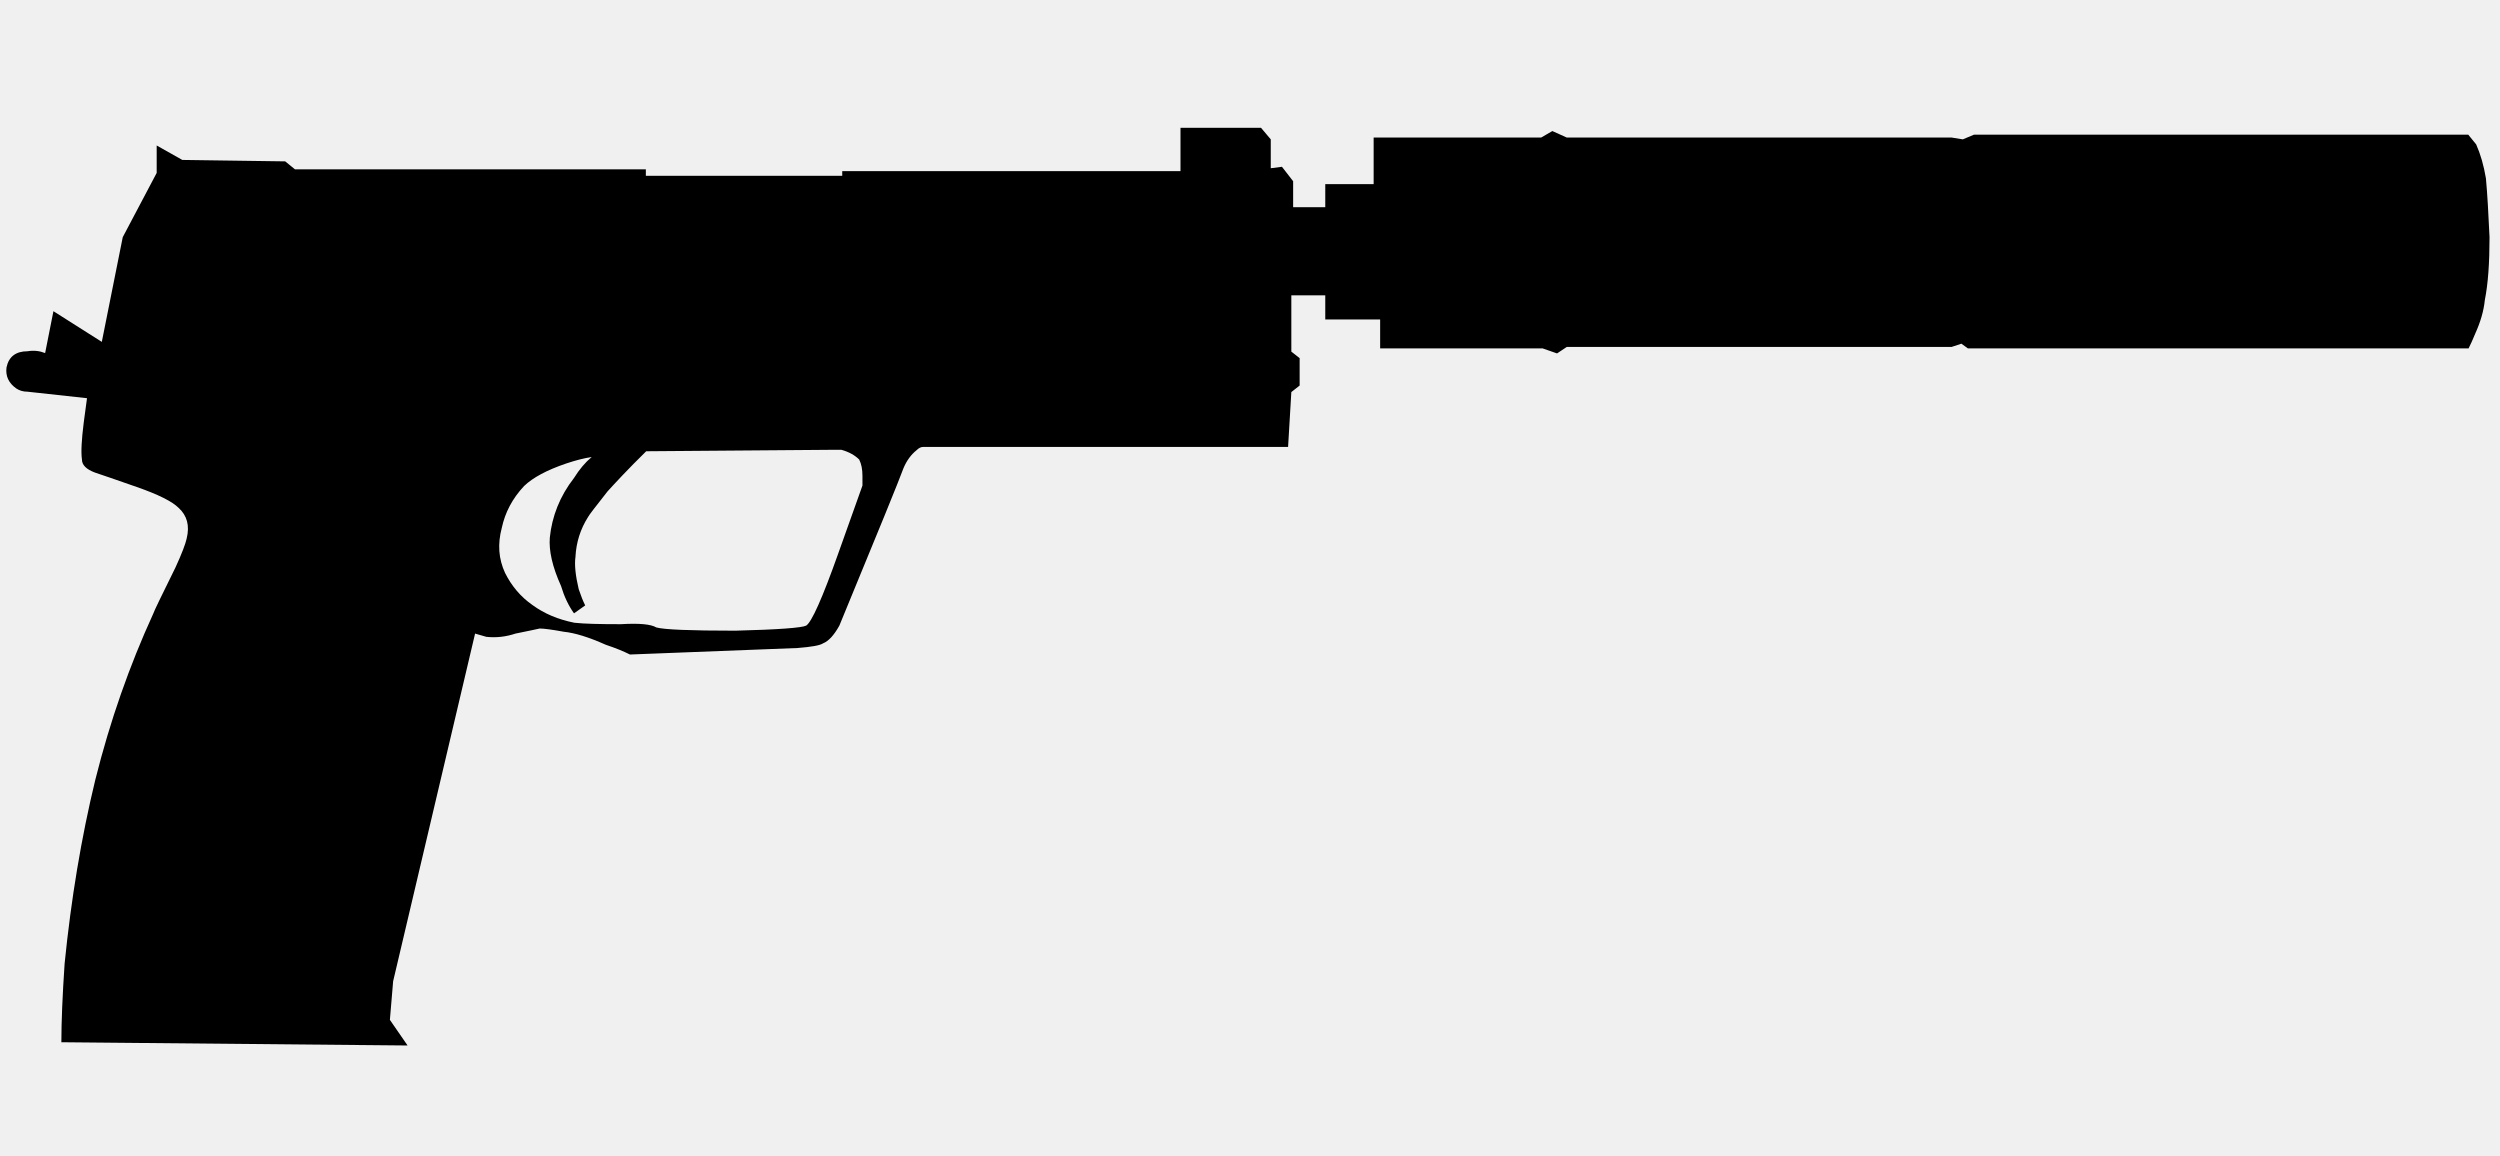
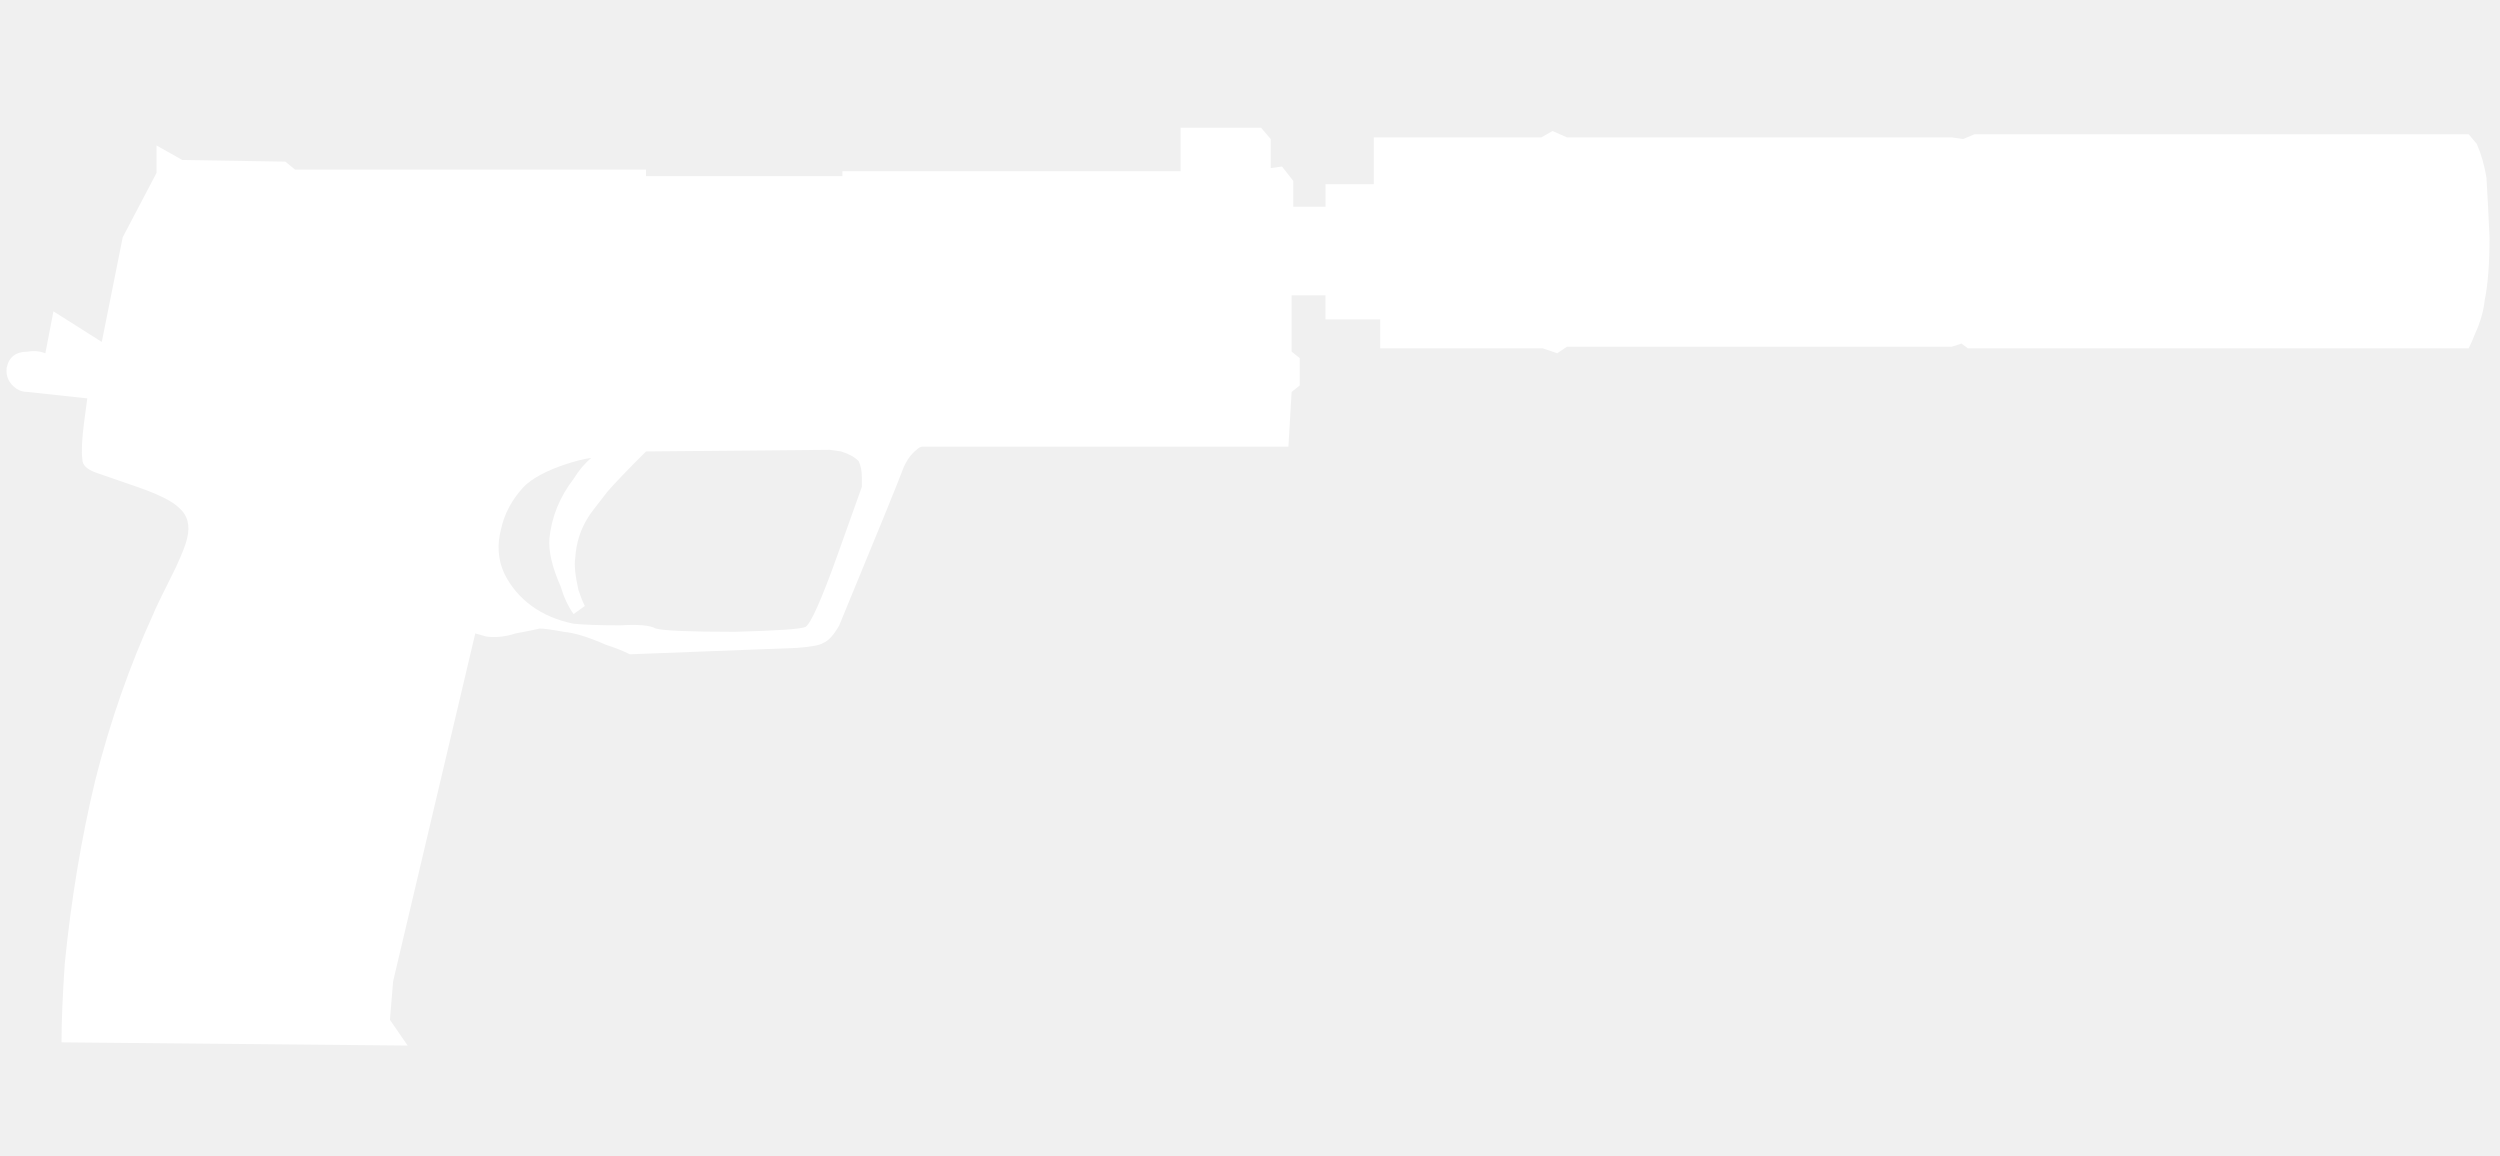
- <svg xmlns="http://www.w3.org/2000/svg" class="gun-art" viewBox="0 0 69.25 32">
-   <path fill-rule="evenodd" clip-rule="evenodd" d="M68.96,6.57c0,0.71-0.04,1.29-0.13,1.74 c-0.03,0.3-0.12,0.61-0.27,0.94c-0.06,0.15-0.12,0.28-0.18,0.4h-13.87l-0.18-0.13l-0.27,0.09h-10.66l-0.27,0.18 l-0.4-0.14h-4.5V8.85h-1.52V8.18h-0.94v1.56l0.23,0.18v0.76l-0.23,0.18l-0.09,1.52H25.57 c-0.06,0-0.12,0.03-0.18,0.09c-0.15,0.12-0.27,0.28-0.36,0.49c-0.12,0.33-0.71,1.78-1.78,4.37 c-0.15,0.27-0.3,0.43-0.45,0.49c-0.09,0.06-0.33,0.1-0.71,0.13l-4.64,0.18c-0.18-0.09-0.4-0.18-0.67-0.27 c-0.47-0.21-0.86-0.33-1.16-0.36c-0.33-0.06-0.55-0.09-0.67-0.09c-0.12,0.03-0.34,0.07-0.67,0.14 c-0.27,0.09-0.54,0.12-0.81,0.09l-0.31-0.09l-2.27,9.63l-0.09,1.07l0.49,0.71l-9.59-0.09 c0-0.56,0.03-1.29,0.09-2.18c0.18-1.79,0.46-3.48,0.85-5.09c0.41-1.64,0.95-3.17,1.6-4.59 c0.03-0.09,0.24-0.52,0.62-1.29c0.18-0.39,0.28-0.66,0.31-0.8c0.09-0.36,0.01-0.64-0.22-0.85 c-0.18-0.18-0.56-0.37-1.16-0.58c-0.6-0.21-0.98-0.34-1.16-0.4c-0.24-0.09-0.36-0.21-0.36-0.36 c-0.03-0.21-0.01-0.55,0.05-1.03l0.09-0.67l-1.65-0.18c-0.12,0-0.22-0.03-0.31-0.09 c-0.21-0.15-0.3-0.34-0.27-0.58c0.06-0.3,0.26-0.45,0.58-0.45c0.18-0.03,0.34-0.01,0.49,0.05L1.48,8.62 l1.34,0.85l0.58-2.9l0.94-1.78V4.03l0.71,0.4l2.85,0.04l0.27,0.22h9.72v0.18h5.44V4.74h9.37V3.54h2.23 l0.27,0.32v0.8l0.31-0.04l0.31,0.4v0.72h0.89V5.1h1.34V3.81h4.64l0.31-0.18l0.4,0.18h10.66l0.31,0.05 l0.31-0.13h13.69l0.22,0.27c0.12,0.27,0.21,0.58,0.27,0.94C68.9,5.37,68.93,5.92,68.96,6.57z M22.98,12.46 l-5.08,0.04c-0.51,0.5-0.86,0.88-1.07,1.11c-0.33,0.42-0.51,0.65-0.54,0.71c-0.21,0.33-0.33,0.7-0.35,1.11 c-0.03,0.21,0,0.51,0.09,0.89c0.06,0.18,0.12,0.33,0.18,0.45l-0.31,0.22c-0.15-0.21-0.27-0.46-0.36-0.76 c-0.24-0.53-0.34-0.98-0.31-1.34c0.06-0.59,0.28-1.15,0.67-1.65c0.15-0.24,0.31-0.43,0.49-0.58 c-0.21,0.03-0.44,0.09-0.71,0.18c-0.53,0.18-0.92,0.39-1.16,0.62c-0.33,0.35-0.53,0.74-0.62,1.16 c-0.12,0.45-0.09,0.86,0.09,1.25c0.18,0.36,0.43,0.66,0.76,0.89c0.33,0.24,0.71,0.4,1.16,0.49 c0.27,0.03,0.7,0.04,1.29,0.04c0.51-0.03,0.83,0,0.98,0.09c0.21,0.06,0.94,0.09,2.19,0.09 c1.19-0.03,1.84-0.08,1.96-0.14c0.15-0.09,0.45-0.76,0.89-2l0.67-1.88c0-0.09,0-0.18,0-0.27 c0-0.18-0.03-0.33-0.09-0.45c-0.12-0.12-0.28-0.21-0.49-0.27L22.98,12.46z" />
+ <svg xmlns="http://www.w3.org/2000/svg" version="1.1" x="0px" y="0px" viewBox="0 0 69.25 32" enable-background="new 0 0 69.25 32" xml:space="preserve">
+   <g id="Selected_Items">
+     <g>
+       <g id="Selected_Items_52_">
+         <path fill-rule="evenodd" clip-rule="evenodd" fill="#FFFFFF" d="M68.96,6.573c0,0.714-0.042,1.294-0.133,1.739     c-0.031,0.298-0.12,0.61-0.269,0.937c-0.057,0.149-0.116,0.281-0.177,0.4h-13.87l-0.179-0.133l-0.269,0.089h-10.66l-0.267,0.18     l-0.401-0.136h-4.504V8.847h-1.516V8.18h-0.937v1.56l0.225,0.179v0.758l-0.225,0.179l-0.089,1.516H25.565     c-0.06,0-0.119,0.028-0.179,0.089c-0.149,0.119-0.266,0.281-0.358,0.492c-0.118,0.325-0.712,1.783-1.781,4.37     c-0.151,0.267-0.298,0.43-0.448,0.489c-0.088,0.06-0.327,0.104-0.713,0.134l-4.638,0.178c-0.178-0.089-0.4-0.178-0.67-0.266     c-0.475-0.209-0.862-0.329-1.16-0.356c-0.326-0.06-0.55-0.091-0.668-0.091c-0.12,0.031-0.341,0.074-0.667,0.135     c-0.271,0.088-0.536,0.12-0.805,0.088l-0.313-0.088l-2.275,9.633l-0.089,1.069l0.491,0.714l-9.588-0.089     c0-0.564,0.03-1.292,0.09-2.184c0.179-1.786,0.46-3.479,0.847-5.086c0.415-1.635,0.951-3.167,1.605-4.594     c0.029-0.087,0.238-0.522,0.625-1.293c0.178-0.386,0.283-0.655,0.311-0.802c0.091-0.356,0.015-0.641-0.223-0.848     c-0.179-0.179-0.563-0.372-1.159-0.579c-0.597-0.209-0.982-0.341-1.16-0.401c-0.238-0.09-0.358-0.208-0.358-0.357     c-0.029-0.208-0.014-0.551,0.046-1.026l0.089-0.668l-1.651-0.178c-0.119,0-0.224-0.031-0.312-0.091     c-0.208-0.148-0.298-0.34-0.269-0.578c0.06-0.299,0.255-0.447,0.581-0.447c0.179-0.031,0.342-0.015,0.49,0.046L1.48,8.624     l1.339,0.848l0.58-2.899l0.937-1.784V4.03l0.714,0.402l2.854,0.045l0.269,0.221h9.722v0.18h5.44V4.743h9.368V3.538h2.229     l0.267,0.315v0.803l0.312-0.044l0.313,0.399v0.716h0.893V5.102h1.338V3.806h4.639l0.311-0.177l0.401,0.177h10.66l0.311,0.046     l0.314-0.132h13.693l0.223,0.266c0.119,0.268,0.209,0.581,0.268,0.936C68.901,5.368,68.932,5.918,68.96,6.573z M22.978,12.46     l-5.083,0.045c-0.506,0.504-0.864,0.877-1.07,1.115c-0.327,0.416-0.506,0.653-0.536,0.714c-0.208,0.327-0.327,0.698-0.354,1.114     c-0.033,0.208,0,0.505,0.087,0.892c0.059,0.178,0.118,0.33,0.178,0.446l-0.312,0.223c-0.148-0.207-0.268-0.46-0.356-0.759     c-0.237-0.534-0.342-0.981-0.313-1.336c0.06-0.594,0.283-1.146,0.67-1.65c0.149-0.239,0.312-0.433,0.491-0.581     c-0.208,0.029-0.444,0.089-0.715,0.178c-0.534,0.179-0.921,0.386-1.159,0.625c-0.327,0.355-0.534,0.743-0.624,1.159     c-0.119,0.446-0.09,0.862,0.09,1.248c0.177,0.356,0.431,0.656,0.757,0.893c0.327,0.239,0.713,0.4,1.16,0.491     c0.268,0.028,0.7,0.045,1.293,0.045c0.505-0.031,0.833,0,0.98,0.088c0.209,0.06,0.938,0.091,2.187,0.091     c1.189-0.031,1.843-0.077,1.962-0.135c0.147-0.088,0.446-0.756,0.892-2.005l0.67-1.875c0-0.089,0-0.181,0-0.269     c0-0.178-0.031-0.327-0.09-0.446c-0.12-0.119-0.284-0.207-0.491-0.267L22.978,12.46z" />
+       </g>
+     </g>
+   </g>
+   <g id="guides">
+ </g>
</svg>
